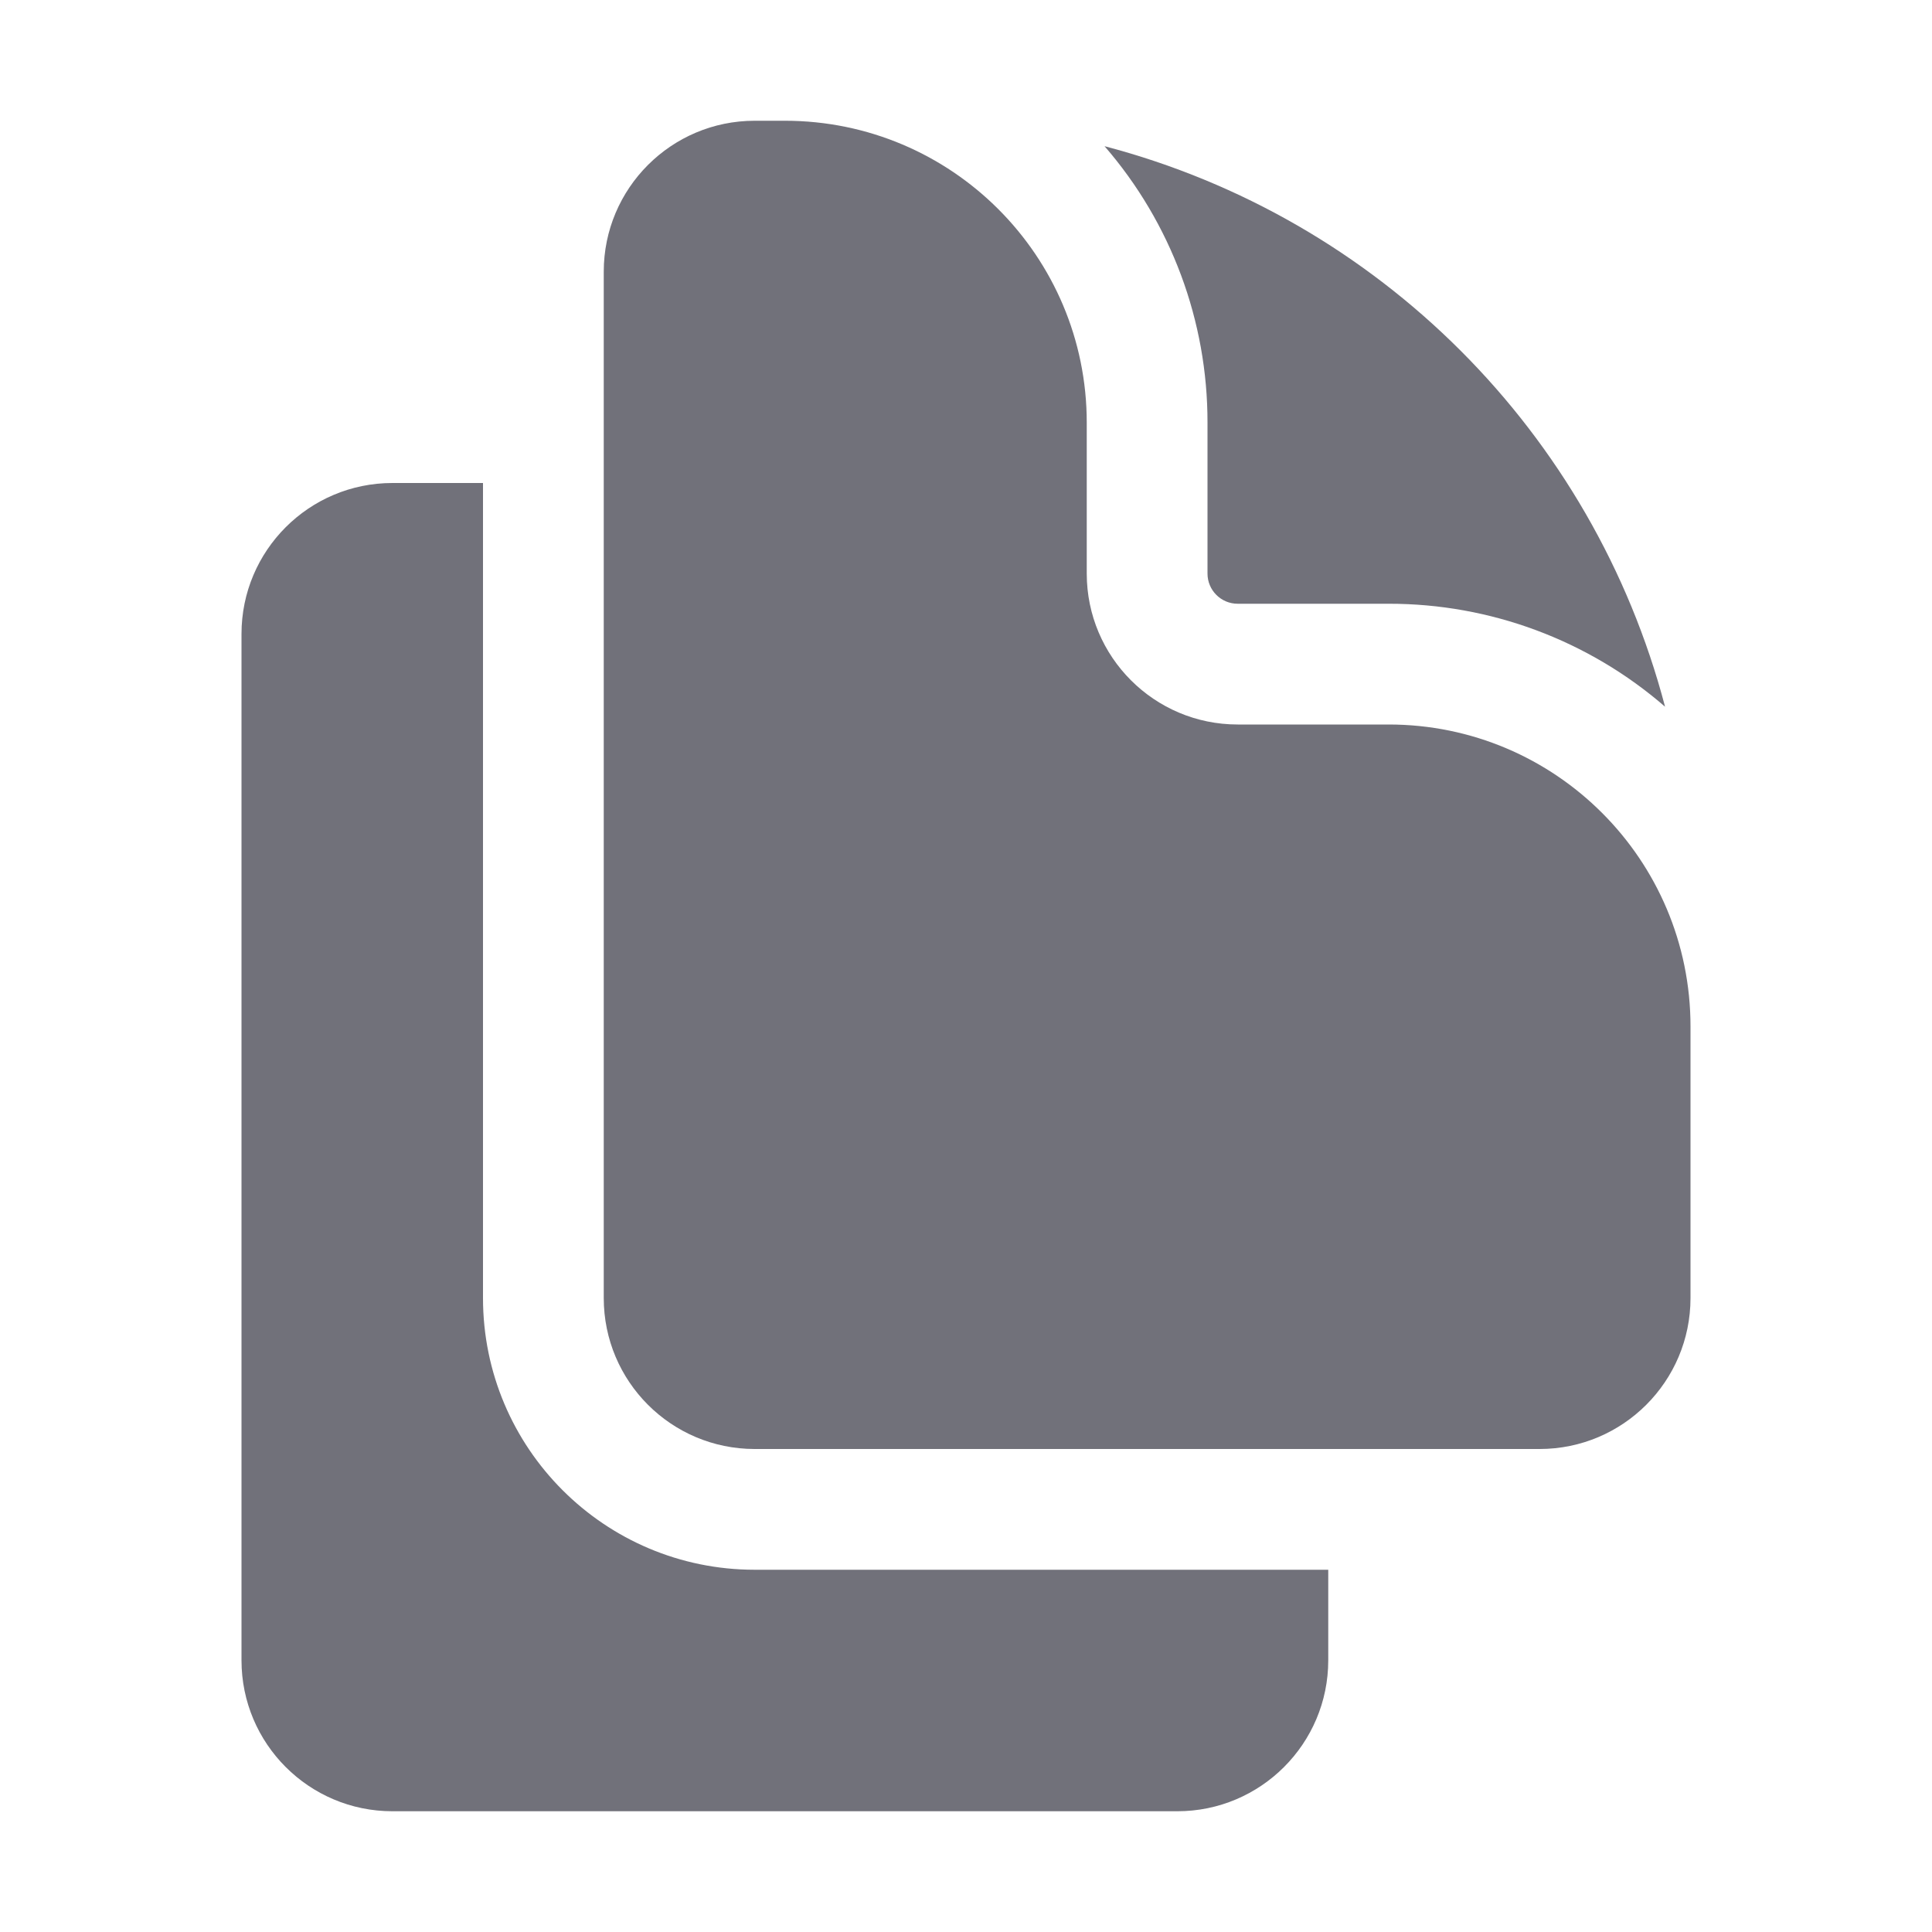
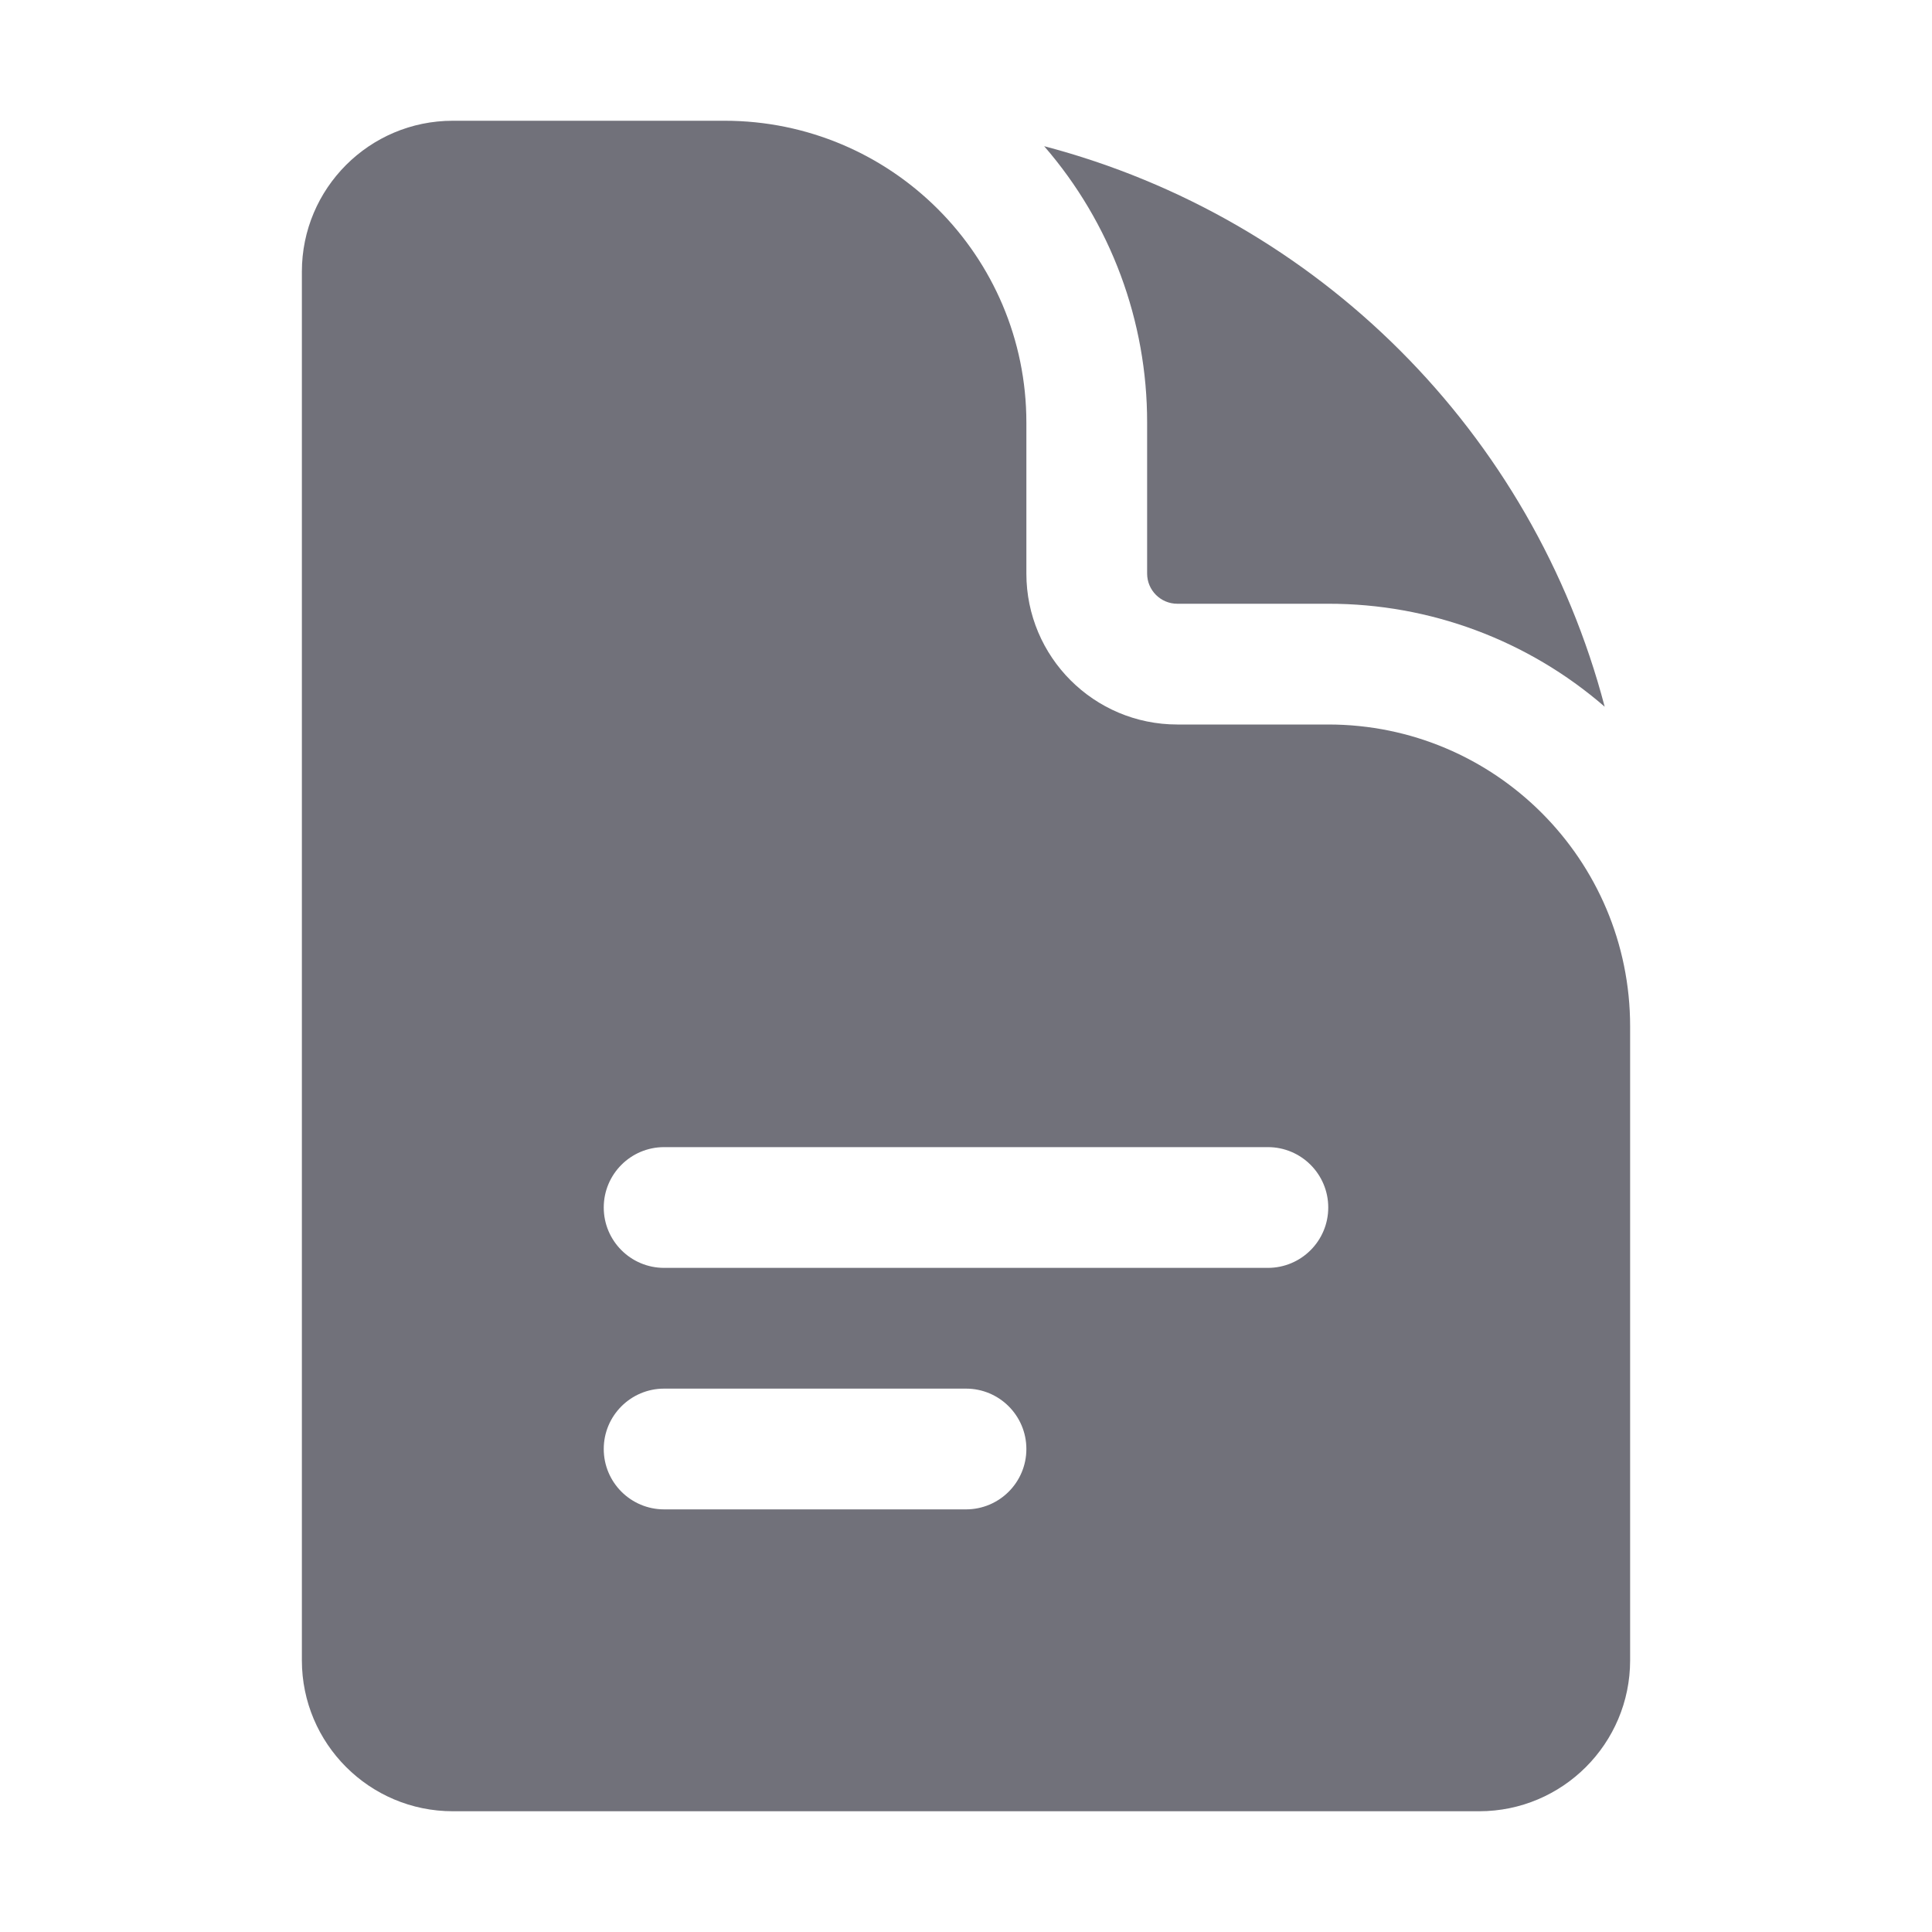
<svg xmlns="http://www.w3.org/2000/svg" viewBox="0 0 24 24" fill="#71717a">
-   <path d="M7.5 3.375c0-1.036.84-1.875 1.875-1.875h.375a3.75 3.75 0 0 1 3.75 3.75v1.875C13.5 8.161 14.34 9 15.375 9h1.875A3.75 3.75 0 0 1 21 12.75v3.375C21 17.16 20.16 18 19.125 18h-9.75A1.875 1.875 0 0 1 7.5 16.125V3.375Z" />
-   <path d="M15 5.25a5.23 5.23 0 0 0-1.279-3.434 9.768 9.768 0 0 1 6.963 6.963A5.23 5.23 0 0 0 17.25 7.5h-1.875A.375.375 0 0 1 15 7.125V5.25ZM4.875 6H6v10.125A3.375 3.375 0 0 0 9.375 19.5H16.5v1.125c0 1.035-.84 1.875-1.875 1.875h-9.75A1.875 1.875 0 0 1 3 20.625V7.875C3 6.839 3.84 6 4.875 6Z" />
+   <path fill-rule="evenodd" d="M5.625 1.5c-1.036 0-1.875.84-1.875 1.875v17.25c0 1.035.84 1.875 1.875 1.875h12.75c1.035 0 1.875-.84 1.875-1.875V12.75A3.75 3.75 0 0 0 16.5 9h-1.875a1.875 1.875 0 0 1-1.875-1.875V5.25A3.75 3.75 0 0 0 9 1.5H5.625ZM7.5 15a.75.75 0 0 1 .75-.75h7.5a.75.75 0 0 1 0 1.5h-7.5A.75.75 0 0 1 7.5 15Zm.75 2.25a.75.75 0 0 0 0 1.5H12a.75.75 0 0 0 0-1.5H8.25Z" clip-rule="evenodd" />
+   <path d="M12.971 1.816A5.23 5.23 0 0 1 14.25 5.25v1.875c0 .207.168.375.375.375H16.5a5.23 5.23 0 0 1 3.434 1.279 9.768 9.768 0 0 0-6.963-6.963Z" />
</svg>
